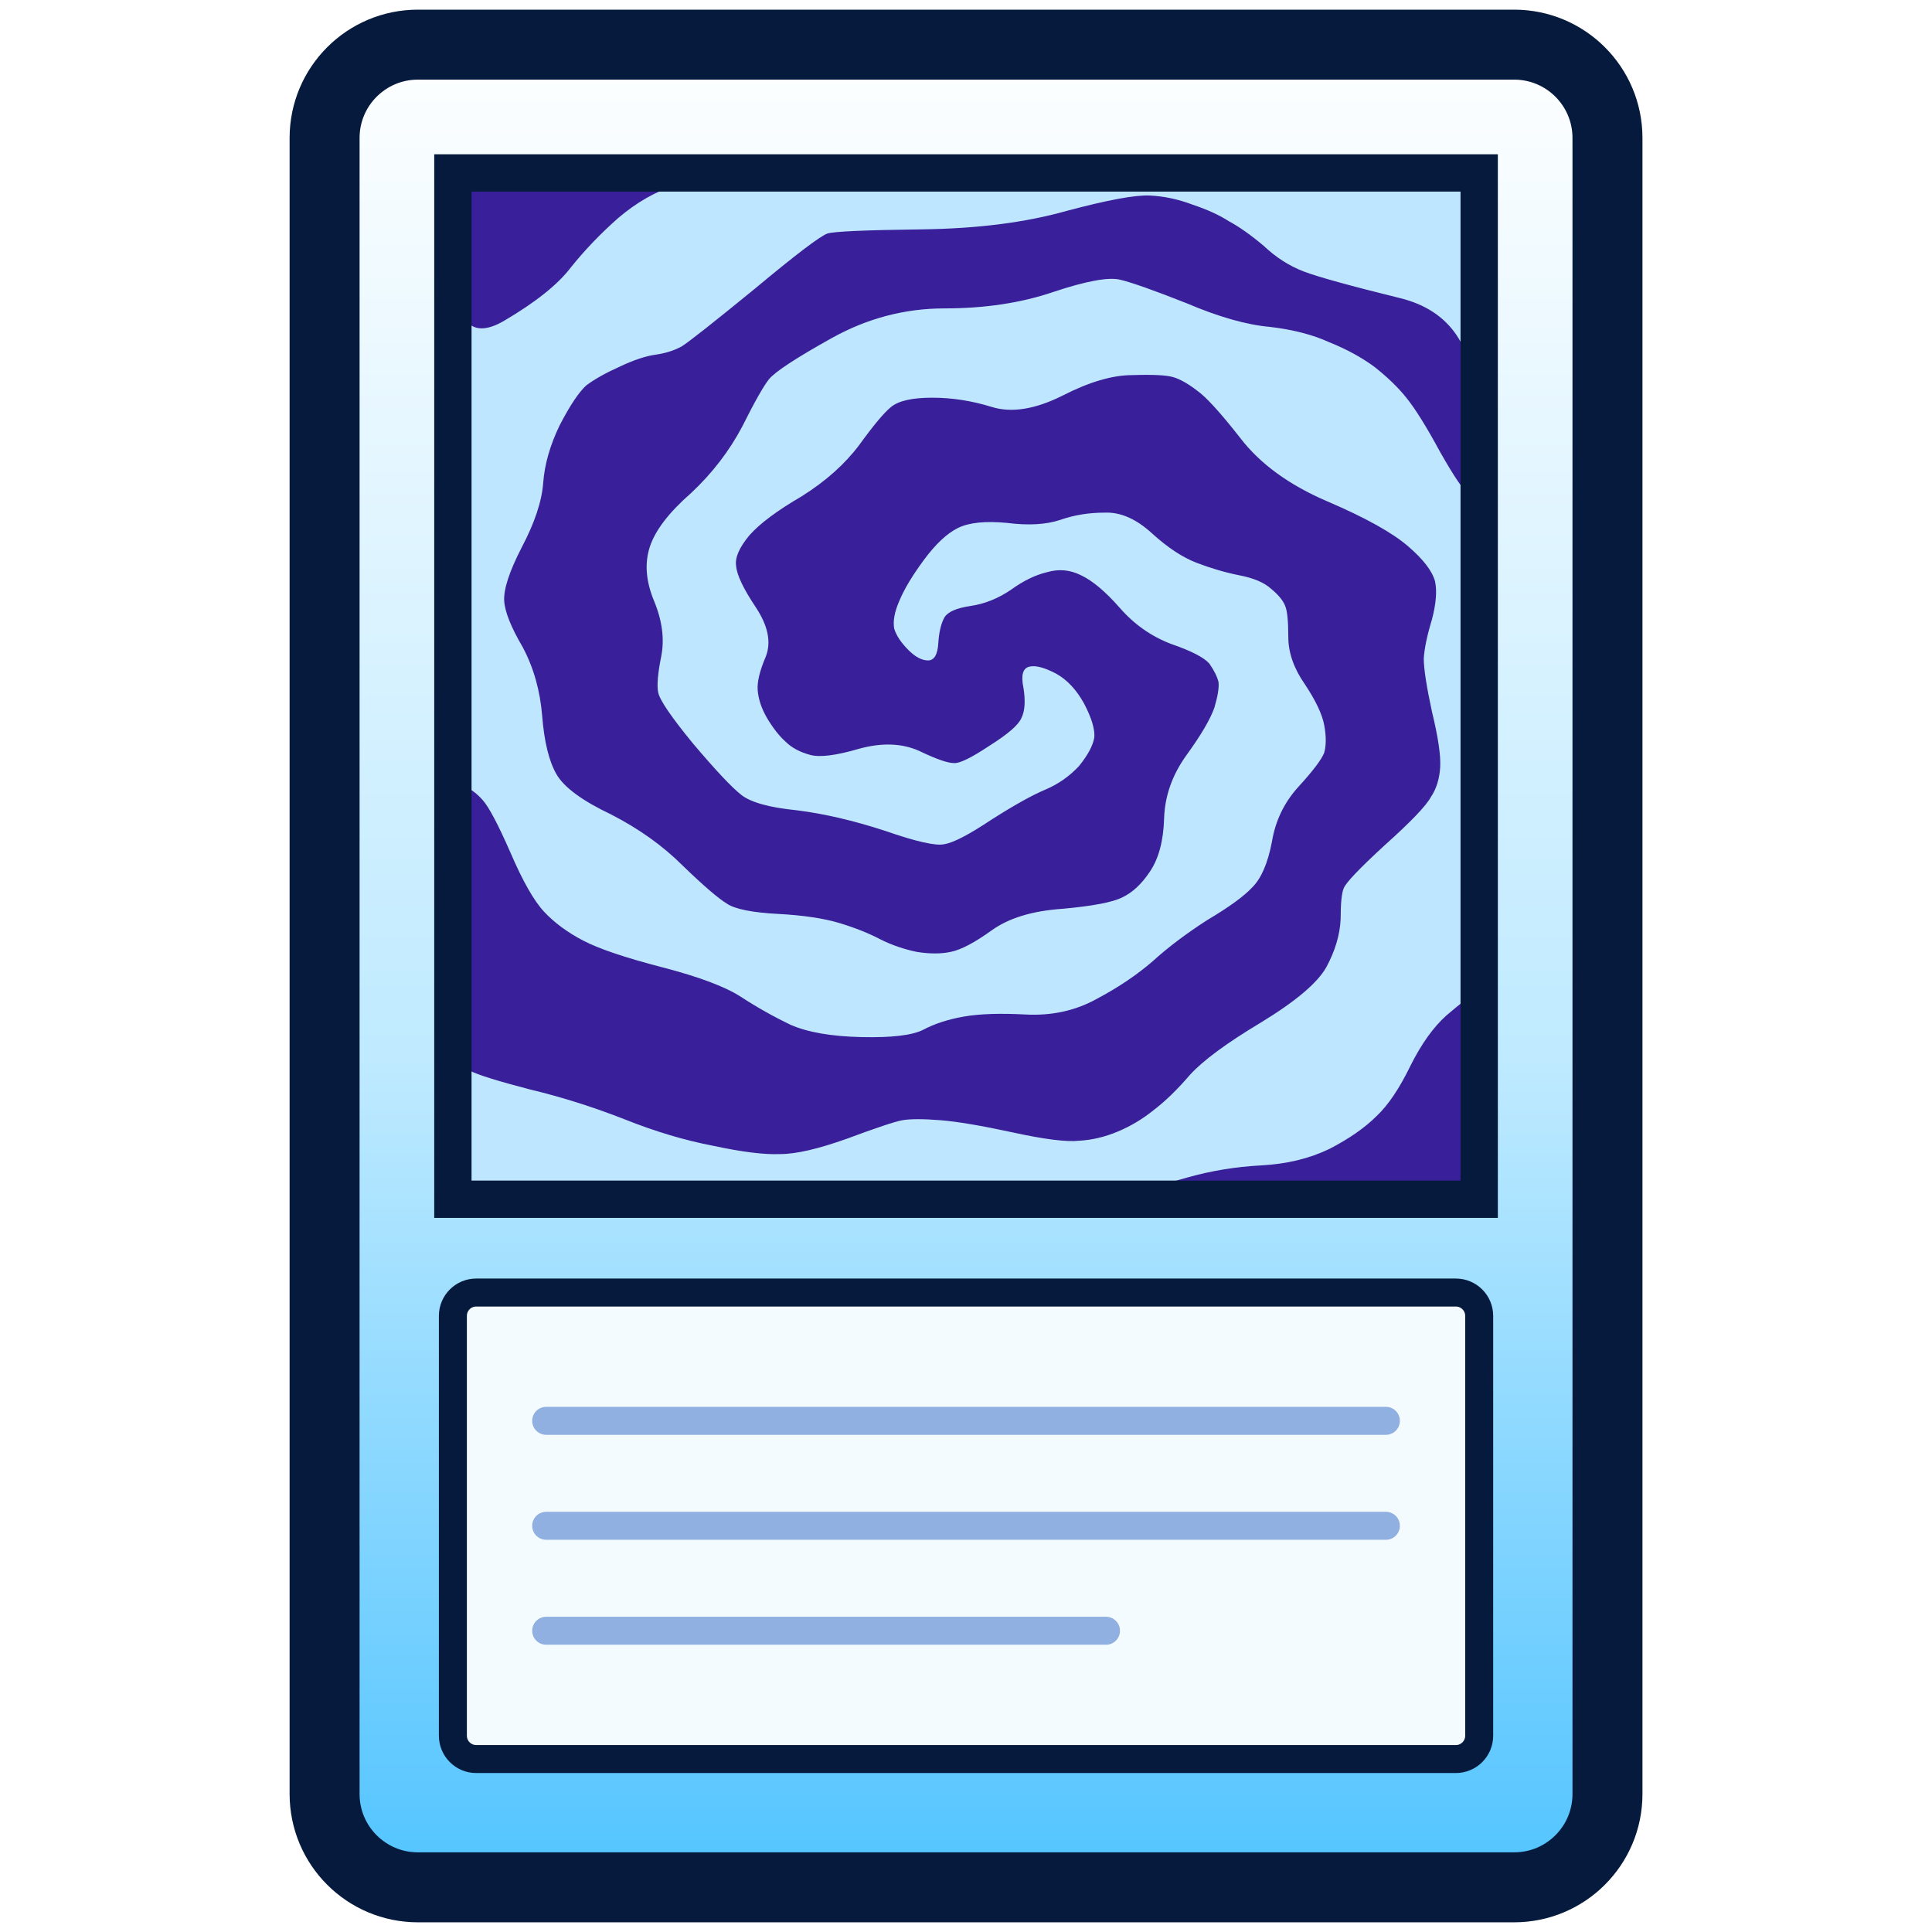
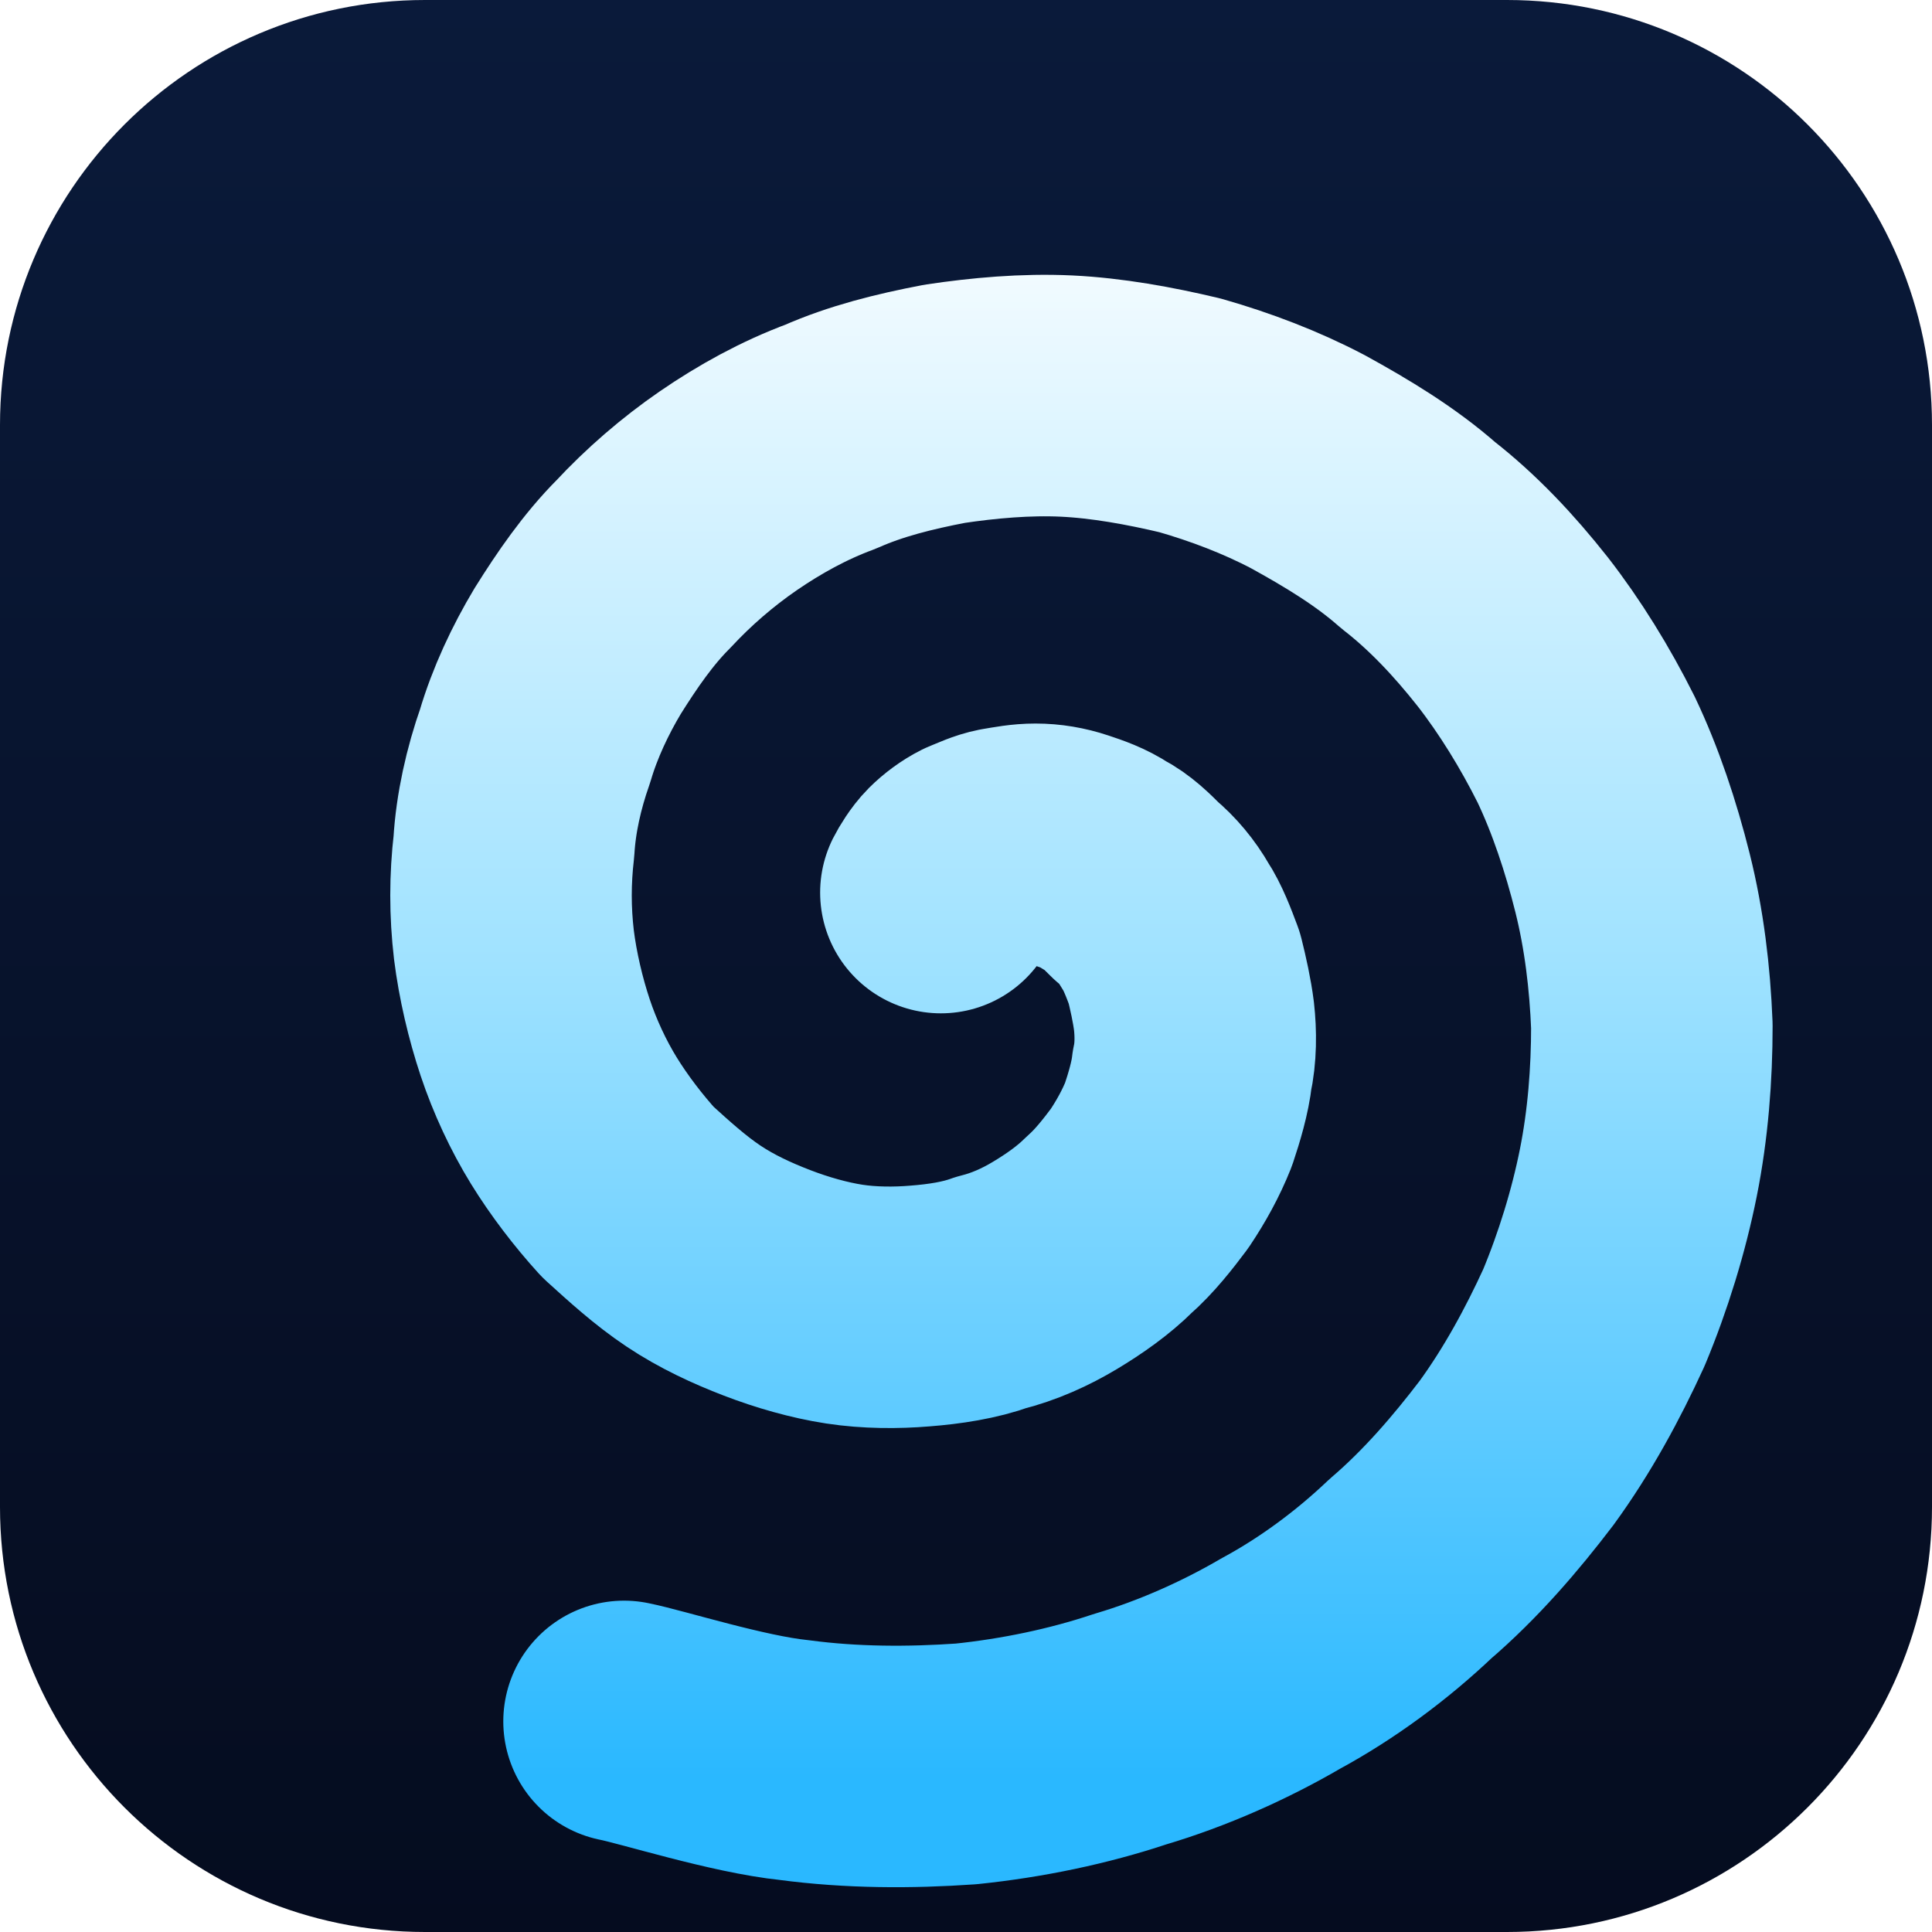
<svg xmlns="http://www.w3.org/2000/svg" viewBox="0 0 100 100" width="512" height="512">
  <defs>
-     <clipPath id="art">
-       <rect x="7" y="7" width="44" height="44" />
-     </clipPath>
-     <linearGradient id="body" x1="0" y1="0" x2="0" y2="1">
-       <stop offset="0" stop-color="#ffffff" />
-       <stop offset=".55" stop-color="#bfeaff" />
-       <stop offset="1" stop-color="#4fc3ff" />
-     </linearGradient>
    <linearGradient id="bg" x1="0" y1="0" x2="0" y2="1">
      <stop offset="0" stop-color="#0a1a3a" />
      <stop offset="1" stop-color="#050c1f" />
    </linearGradient>
-     <radialGradient id="glow" cx="50%" cy="50%" r="55%">
-       <stop offset="0" stop-color="#2f7fd8" stop-opacity=".8" />
+     <radialGradient id="glow" cx="50%" cy="49%" r="50%">
+       <stop offset="0" stop-color="#2f7fd8" stop-opacity=".55" />
      <stop offset="1" stop-color="#2f7fd8" stop-opacity="0" />
    </radialGradient>
-     <filter id="halo" x="-30%" y="-30%" width="160%" height="160%">
-       <feDropShadow dx="0" dy="0" stdDeviation="2.5" flood-color="#2ab8ff" flood-opacity=".75" />
-     </filter>
-     <g id="card">
-       <rect x="1.5" y="1.5" width="55" height="79" rx="4" fill="url(#body)" stroke="#061a3d" stroke-width="3" />
-       <rect x="7" y="7" width="44" height="44" fill="#bfe6ff" />
-       <g clip-path="url(#art)">
-         <path d="M12.8 0.3Q0.8 0.3 0.5 1.6Q0.1 2.9 0.3 10.0Q0.4 17.1 5.0 14.4Q9.6 11.7 11.5 9.2Q13.5 6.7 16.1 4.4Q18.8 2.1 21.7 1.2Q24.7 0.4 12.8 0.3ZM67.9 2.2Q65.8 2.1 59.8 3.7Q53.8 5.4 45.6 5.5Q37.5 5.6 36.5 5.9Q35.4 6.3 29.4 11.3Q23.4 16.2 22.3 16.9Q21.2 17.5 19.8 17.7Q18.3 17.9 16.2 18.9Q14.2 19.8 13.0 20.7Q11.9 21.7 10.4 24.6Q9.0 27.5 8.8 30.2Q8.6 32.9 6.7 36.5Q4.9 40.0 5.0 41.7Q5.1 43.3 6.8 46.2Q8.4 49.2 8.7 52.9Q9.0 56.7 10.1 58.6Q11.2 60.5 15.4 62.5Q19.5 64.6 22.4 67.5Q25.4 70.4 26.7 71.2Q27.9 72.0 31.7 72.2Q35.4 72.4 37.7 73.1Q40.0 73.8 41.7 74.7Q43.3 75.5 45.2 75.9Q47.1 76.2 48.5 75.9Q50.0 75.6 52.5 73.8Q55.0 72.0 59.4 71.7Q63.8 71.3 65.2 70.6Q66.7 69.9 67.9 68.1Q69.2 66.2 69.3 62.9Q69.4 59.6 71.5 56.7Q73.6 53.8 74.2 52.1Q74.7 50.4 74.6 49.6Q74.4 48.8 73.7 47.8Q72.9 46.9 70.0 45.9Q67.1 44.8 65.0 42.4Q62.9 40.0 61.2 39.2Q59.6 38.4 57.9 38.9Q56.2 39.3 54.4 40.6Q52.5 41.9 50.4 42.2Q48.4 42.5 47.9 43.3Q47.4 44.2 47.3 45.8Q47.2 47.5 46.3 47.5Q45.4 47.5 44.4 46.5Q43.3 45.4 43.0 44.4Q42.8 43.3 43.5 41.7Q44.2 40.0 45.9 37.7Q47.6 35.4 49.2 34.6Q50.8 33.8 54.0 34.1Q57.1 34.5 59.2 33.8Q61.2 33.1 63.5 33.1Q65.8 33.0 68.1 35.1Q70.4 37.2 72.5 38.0Q74.6 38.8 76.6 39.2Q78.7 39.6 79.7 40.5Q80.8 41.4 81.1 42.2Q81.4 42.9 81.4 45.2Q81.4 47.5 83.0 49.8Q84.6 52.2 84.9 53.8Q85.2 55.4 84.9 56.5Q84.5 57.5 82.4 59.8Q80.3 62.1 79.8 65.2Q79.2 68.3 77.9 69.6Q76.7 70.9 73.5 72.8Q70.4 74.8 68.2 76.8Q65.9 78.8 62.7 80.5Q59.6 82.2 55.8 82.0Q52.1 81.8 49.8 82.2Q47.5 82.6 45.8 83.5Q44.2 84.3 39.8 84.2Q35.4 84.1 32.9 83.0Q30.4 81.8 28.1 80.3Q25.8 78.8 20.4 77.4Q15.0 76.0 12.7 74.8Q10.4 73.6 8.9 72.0Q7.4 70.4 5.6 66.2Q3.8 62.1 2.9 61.1Q2.1 60.2 1.2 59.8Q0.4 59.5 0.4 73.1Q0.4 86.8 1.7 87.5Q2.9 88.1 7.5 89.3Q12.1 90.4 16.7 92.2Q21.2 94.0 25.4 94.8Q29.6 95.7 31.9 95.6Q34.2 95.6 38.4 94.1Q42.7 92.5 43.8 92.3Q45.0 92.1 47.5 92.3Q50.0 92.5 54.6 93.5Q59.2 94.5 61.0 94.3Q62.9 94.2 64.8 93.4Q66.7 92.6 68.3 91.3Q70.0 90.0 71.8 87.9Q73.7 85.8 78.7 82.8Q83.8 79.7 85.1 77.4Q86.4 75.0 86.5 72.7Q86.5 70.4 86.8 69.7Q87.1 68.9 90.8 65.5Q94.6 62.1 95.3 60.8Q96.1 59.6 96.2 57.9Q96.3 56.2 95.4 52.5Q94.6 48.8 94.6 47.3Q94.7 45.8 95.4 43.5Q96.0 41.2 95.7 39.8Q95.3 38.3 93.1 36.4Q90.8 34.4 85.2 32.0Q79.6 29.6 76.7 25.8Q73.8 22.1 72.5 21.2Q71.2 20.2 70.2 19.9Q69.2 19.6 66.2 19.7Q63.3 19.7 59.4 21.7Q55.4 23.7 52.5 22.8Q49.6 21.9 46.7 21.9Q43.8 21.9 42.7 22.8Q41.7 23.6 39.6 26.5Q37.5 29.3 34.0 31.5Q30.4 33.6 28.9 35.3Q27.4 37.1 27.6 38.3Q27.7 39.6 29.5 42.3Q31.3 45.0 30.5 47.1Q29.6 49.2 29.7 50.4Q29.8 51.7 30.6 53.1Q31.5 54.6 32.4 55.4Q33.3 56.3 34.8 56.7Q36.2 57.1 39.6 56.1Q42.9 55.2 45.4 56.3Q47.9 57.5 48.8 57.5Q49.6 57.6 52.3 55.8Q55.0 54.1 55.4 53.1Q55.9 52.1 55.6 50.2Q55.2 48.3 56.2 48.1Q57.1 47.9 58.8 48.8Q60.4 49.7 61.5 51.7Q62.6 53.8 62.5 55.0Q62.3 56.2 61.0 57.8Q59.6 59.3 57.7 60.1Q55.8 60.9 52.5 63.0Q49.2 65.2 47.9 65.4Q46.7 65.7 42.1 64.1Q37.5 62.6 33.5 62.1Q29.5 61.7 28.1 60.6Q26.7 59.5 23.4 55.6Q20.2 51.7 20.0 50.6Q19.8 49.6 20.3 47.1Q20.8 44.6 19.6 41.7Q18.4 38.8 19.2 36.4Q20.0 34.0 23.2 31.2Q26.3 28.3 28.2 24.7Q30.0 21.1 30.8 20.1Q31.7 19.0 36.9 16.1Q42.1 13.2 47.9 13.2Q53.8 13.2 58.5 11.6Q63.3 10.0 65.0 10.4Q66.7 10.8 71.5 12.7Q76.2 14.7 79.6 15.0Q83.0 15.4 85.4 16.5Q87.9 17.5 89.8 18.9Q91.7 20.4 92.9 21.9Q94.2 23.5 96.2 27.2Q98.3 30.9 99.0 31.3Q99.6 31.8 99.6 22.9Q99.6 14.0 92.3 12.2Q85.0 10.4 82.9 9.6Q80.8 8.8 79.0 7.1Q77.1 5.5 75.6 4.7Q74.2 3.8 72.1 3.1Q70.0 2.3 67.9 2.2ZM99.2 80.2Q98.8 80.4 96.8 82.1Q94.9 83.8 93.3 87.0Q91.7 90.3 90.0 91.9Q88.3 93.6 85.4 95.1Q82.5 96.5 78.8 96.7Q75.0 96.9 71.5 97.9Q67.9 98.9 67.1 99.3Q66.3 99.6 66.9 99.7Q67.5 99.8 82.6 99.7Q97.7 99.6 98.6 98.6Q99.6 97.5 99.7 96.9Q99.9 96.2 99.9 88.8Q99.9 81.2 99.7 80.7Q99.6 80.1 99.2 80.2ZM1.9 99.0Q0.4 98.3 0.4 99.1Q0.4 99.9 1.9 99.8Q3.3 99.7 1.9 99.0Z" transform="translate(7 7) scale(.44)" fill="#3a1f9a" fill-rule="evenodd" />
-       </g>
-       <rect x="7" y="7" width="44" height="44" fill="none" stroke="#061a3d" stroke-width="1.6" />
-       <rect x="7" y="55" width="44" height="20" rx="1" fill="#f4fbff" stroke="#061a3d" stroke-width="1.2" />
-       <g stroke="#8fb0e0" stroke-width="1.2" stroke-linecap="round">
-         <line x1="11" y1="60.5" x2="47" y2="60.5" />
-         <line x1="11" y1="65" x2="47" y2="65" />
-         <line x1="11" y1="69.5" x2="35" y2="69.5" />
-       </g>
-     </g>
+     <linearGradient id="sw" gradientUnits="userSpaceOnUse" x1="0" y1="8" x2="0" y2="92">
+       <stop offset="0" stop-color="#ffffff" />
+       <stop offset=".5" stop-color="#9fe2ff" />
+       <stop offset="1" stop-color="#2ab8ff" />
+     </linearGradient>
  </defs>
-   <use href="#card" transform="translate(14.99 0.50) scale(1.2073)" />
+   <rect width="100" height="100" rx="22" fill="url(#bg)" />
+   <path d="M48.7 46.2C48.8 46.0 49.1 45.5 49.4 45.2C49.7 44.9 50.1 44.6 50.5 44.4C51.0 44.2 51.4 44.0 51.9 43.9C52.5 43.8 53.0 43.7 53.6 43.7C54.2 43.7 54.8 43.8 55.4 44.0C56.0 44.2 56.6 44.4 57.2 44.8C57.8 45.1 58.3 45.6 58.8 46.1C59.4 46.6 59.9 47.2 60.3 47.9C60.7 48.5 61.0 49.3 61.3 50.1C61.5 50.9 61.7 51.8 61.8 52.6C61.9 53.5 61.9 54.5 61.7 55.4C61.6 56.3 61.3 57.3 61.0 58.2C60.6 59.2 60.1 60.1 59.5 61.0C58.9 61.8 58.2 62.7 57.4 63.4C56.6 64.2 55.6 64.9 54.6 65.5C53.6 66.1 52.5 66.6 51.3 66.9C50.2 67.3 48.9 67.5 47.6 67.6C46.4 67.7 45.0 67.7 43.7 67.5C42.4 67.3 41.0 66.9 39.7 66.4C38.4 65.9 37.1 65.3 35.9 64.5C34.7 63.7 33.6 62.7 32.5 61.7C31.5 60.6 30.5 59.3 29.7 58.0C28.9 56.7 28.2 55.2 27.7 53.7C27.2 52.2 26.8 50.5 26.6 48.9C26.4 47.2 26.4 45.5 26.6 43.8C26.7 42.1 27.1 40.3 27.7 38.6C28.2 36.9 29.0 35.2 29.9 33.7C30.9 32.1 32.0 30.5 33.3 29.2C34.6 27.8 36.1 26.5 37.7 25.4C39.3 24.3 41.1 23.3 43.0 22.6C44.8 21.8 46.8 21.3 48.9 20.9C50.9 20.6 53.1 20.4 55.2 20.5C57.3 20.6 59.5 21.0 61.6 21.5C63.7 22.1 65.8 22.9 67.7 23.9C69.7 25.0 71.7 26.2 73.4 27.7C75.2 29.1 76.8 30.8 78.3 32.7C79.7 34.5 81.0 36.6 82.1 38.8C83.1 40.9 83.9 43.3 84.5 45.7C85.1 48.1 85.4 50.6 85.5 53.1C85.5 55.6 85.3 58.2 84.8 60.7C84.3 63.2 83.5 65.8 82.5 68.2C81.4 70.6 80.1 73.0 78.5 75.2C76.9 77.3 75.1 79.4 73.0 81.2C71.0 83.1 68.7 84.8 66.3 86.1C63.9 87.5 61.2 88.7 58.5 89.5C55.8 90.4 52.9 91.0 50.0 91.3C47.1 91.5 44.1 91.5 41.1 91.1C38.2 90.8 33.8 89.4 32.3 89.1" fill="none" stroke="url(#sw)" stroke-width="12.5" stroke-linecap="round" stroke-linejoin="round" />
</svg>
